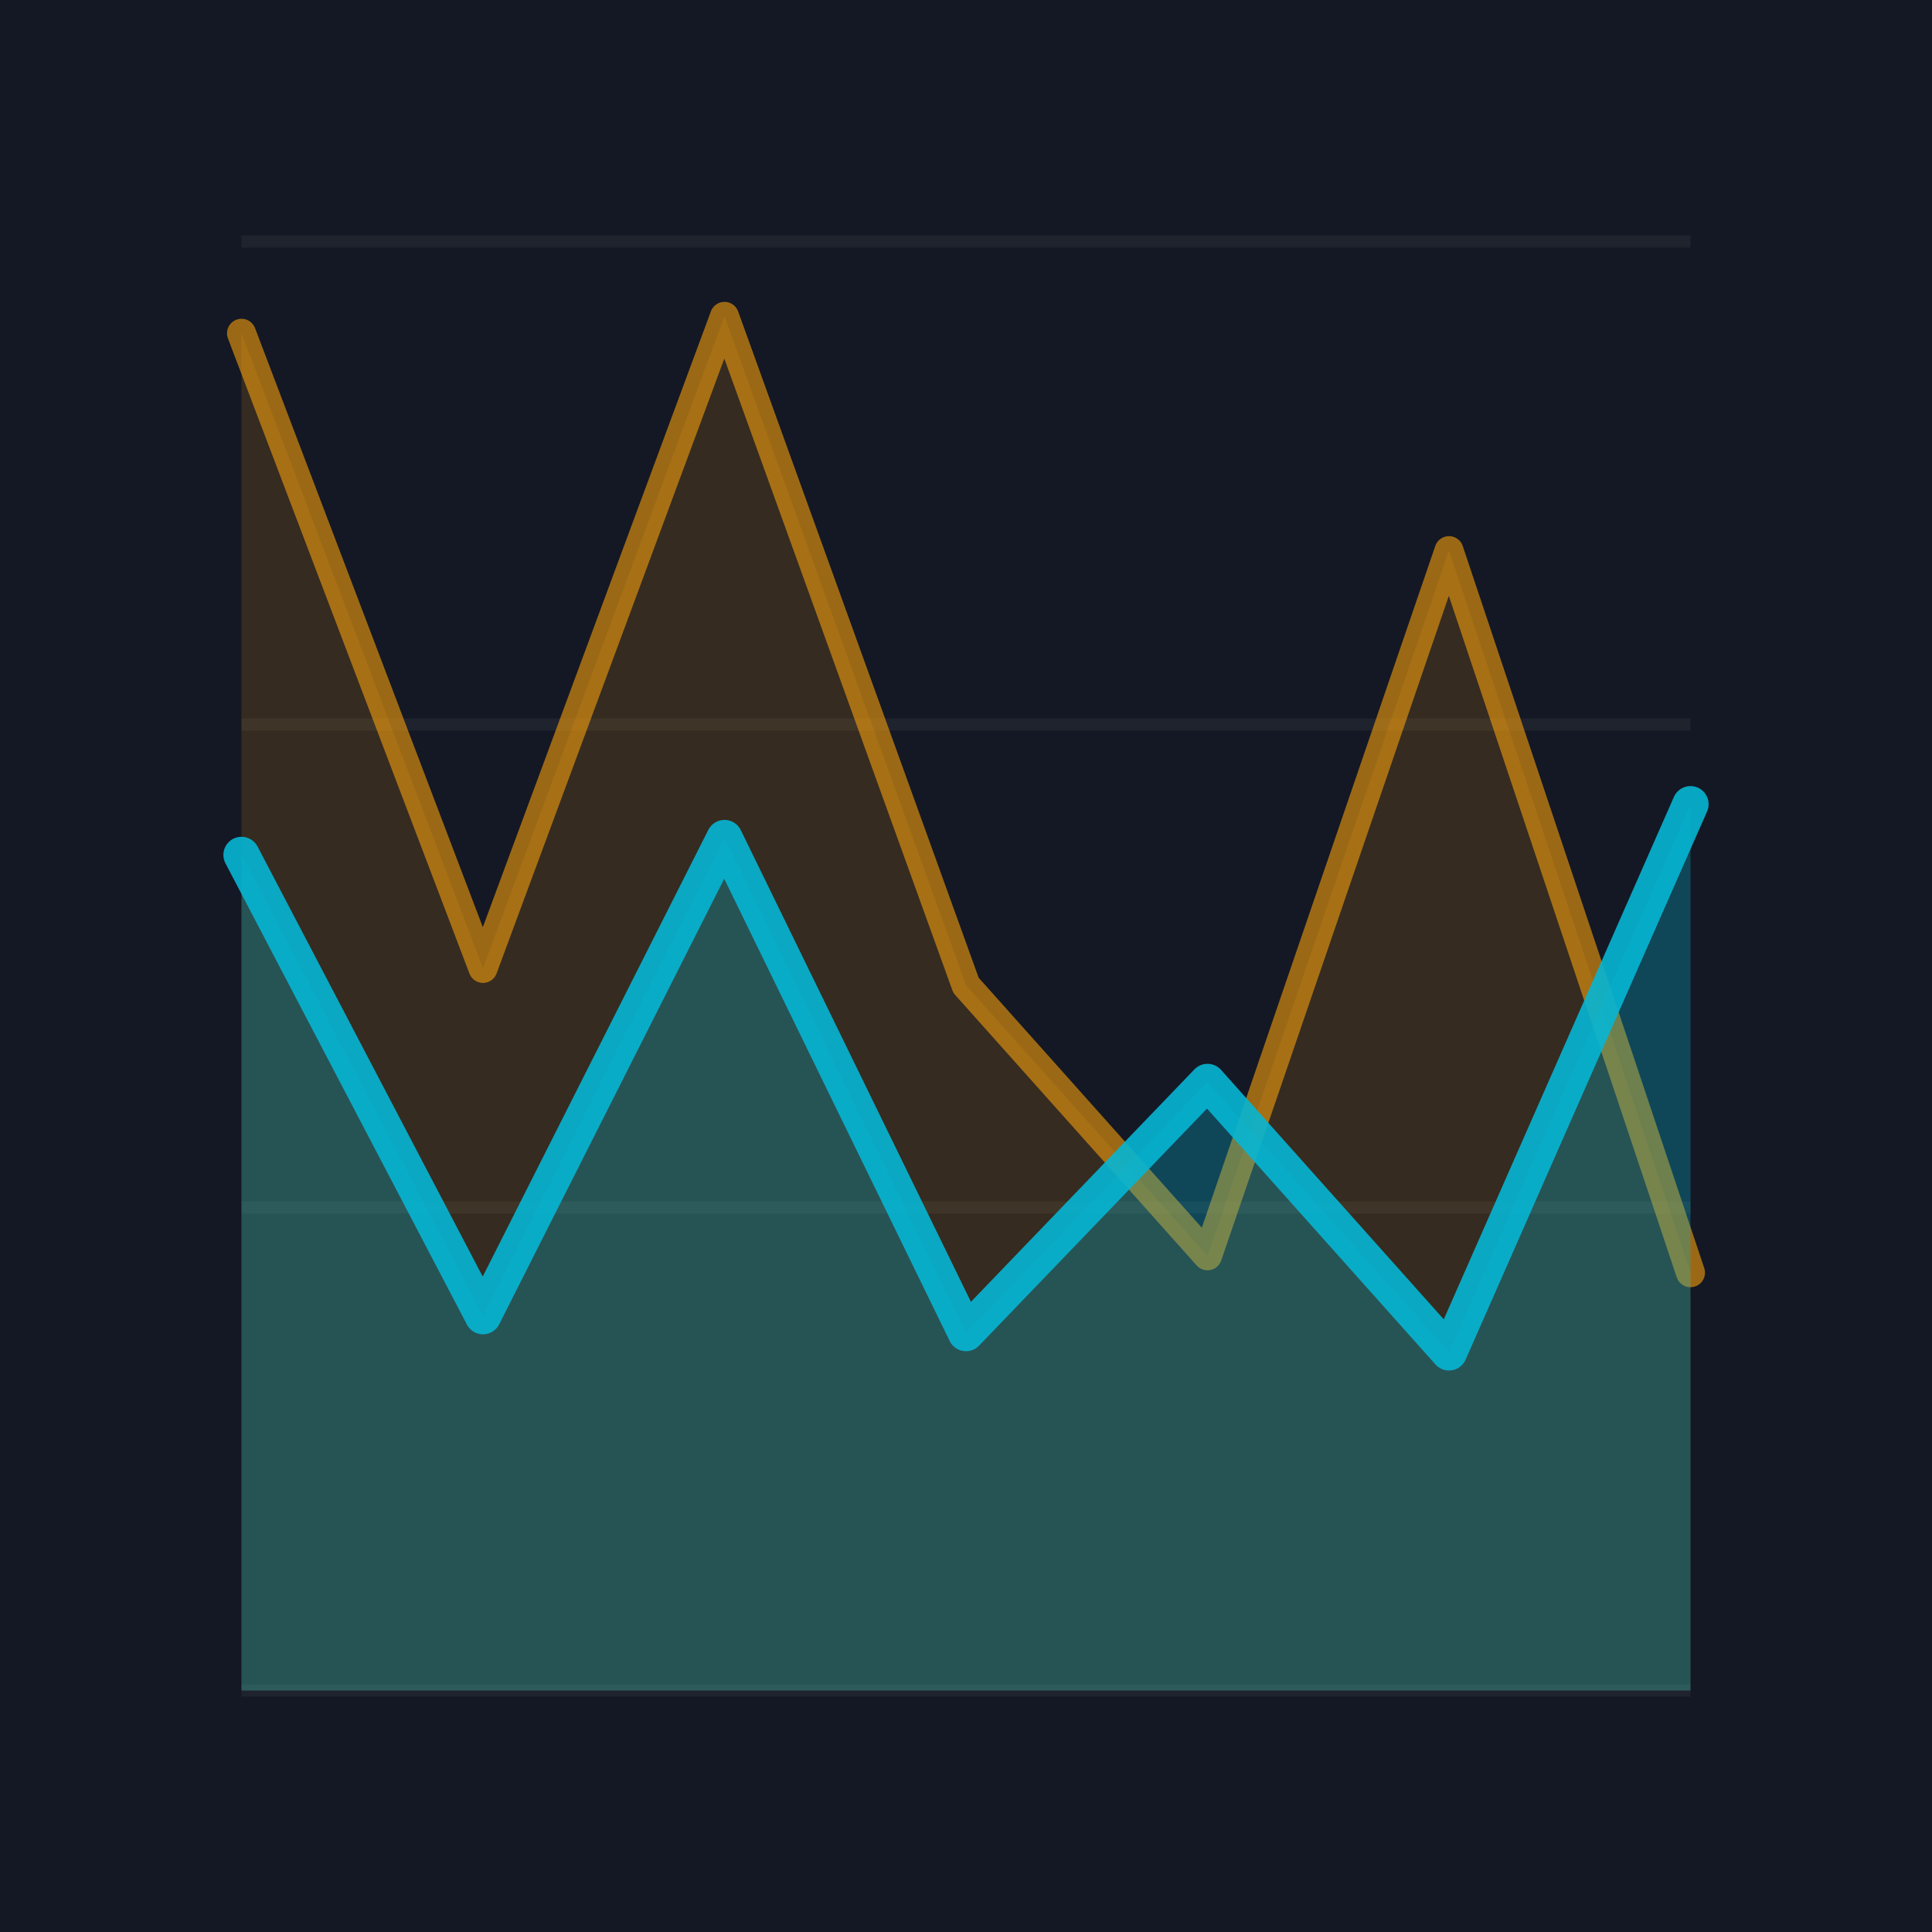
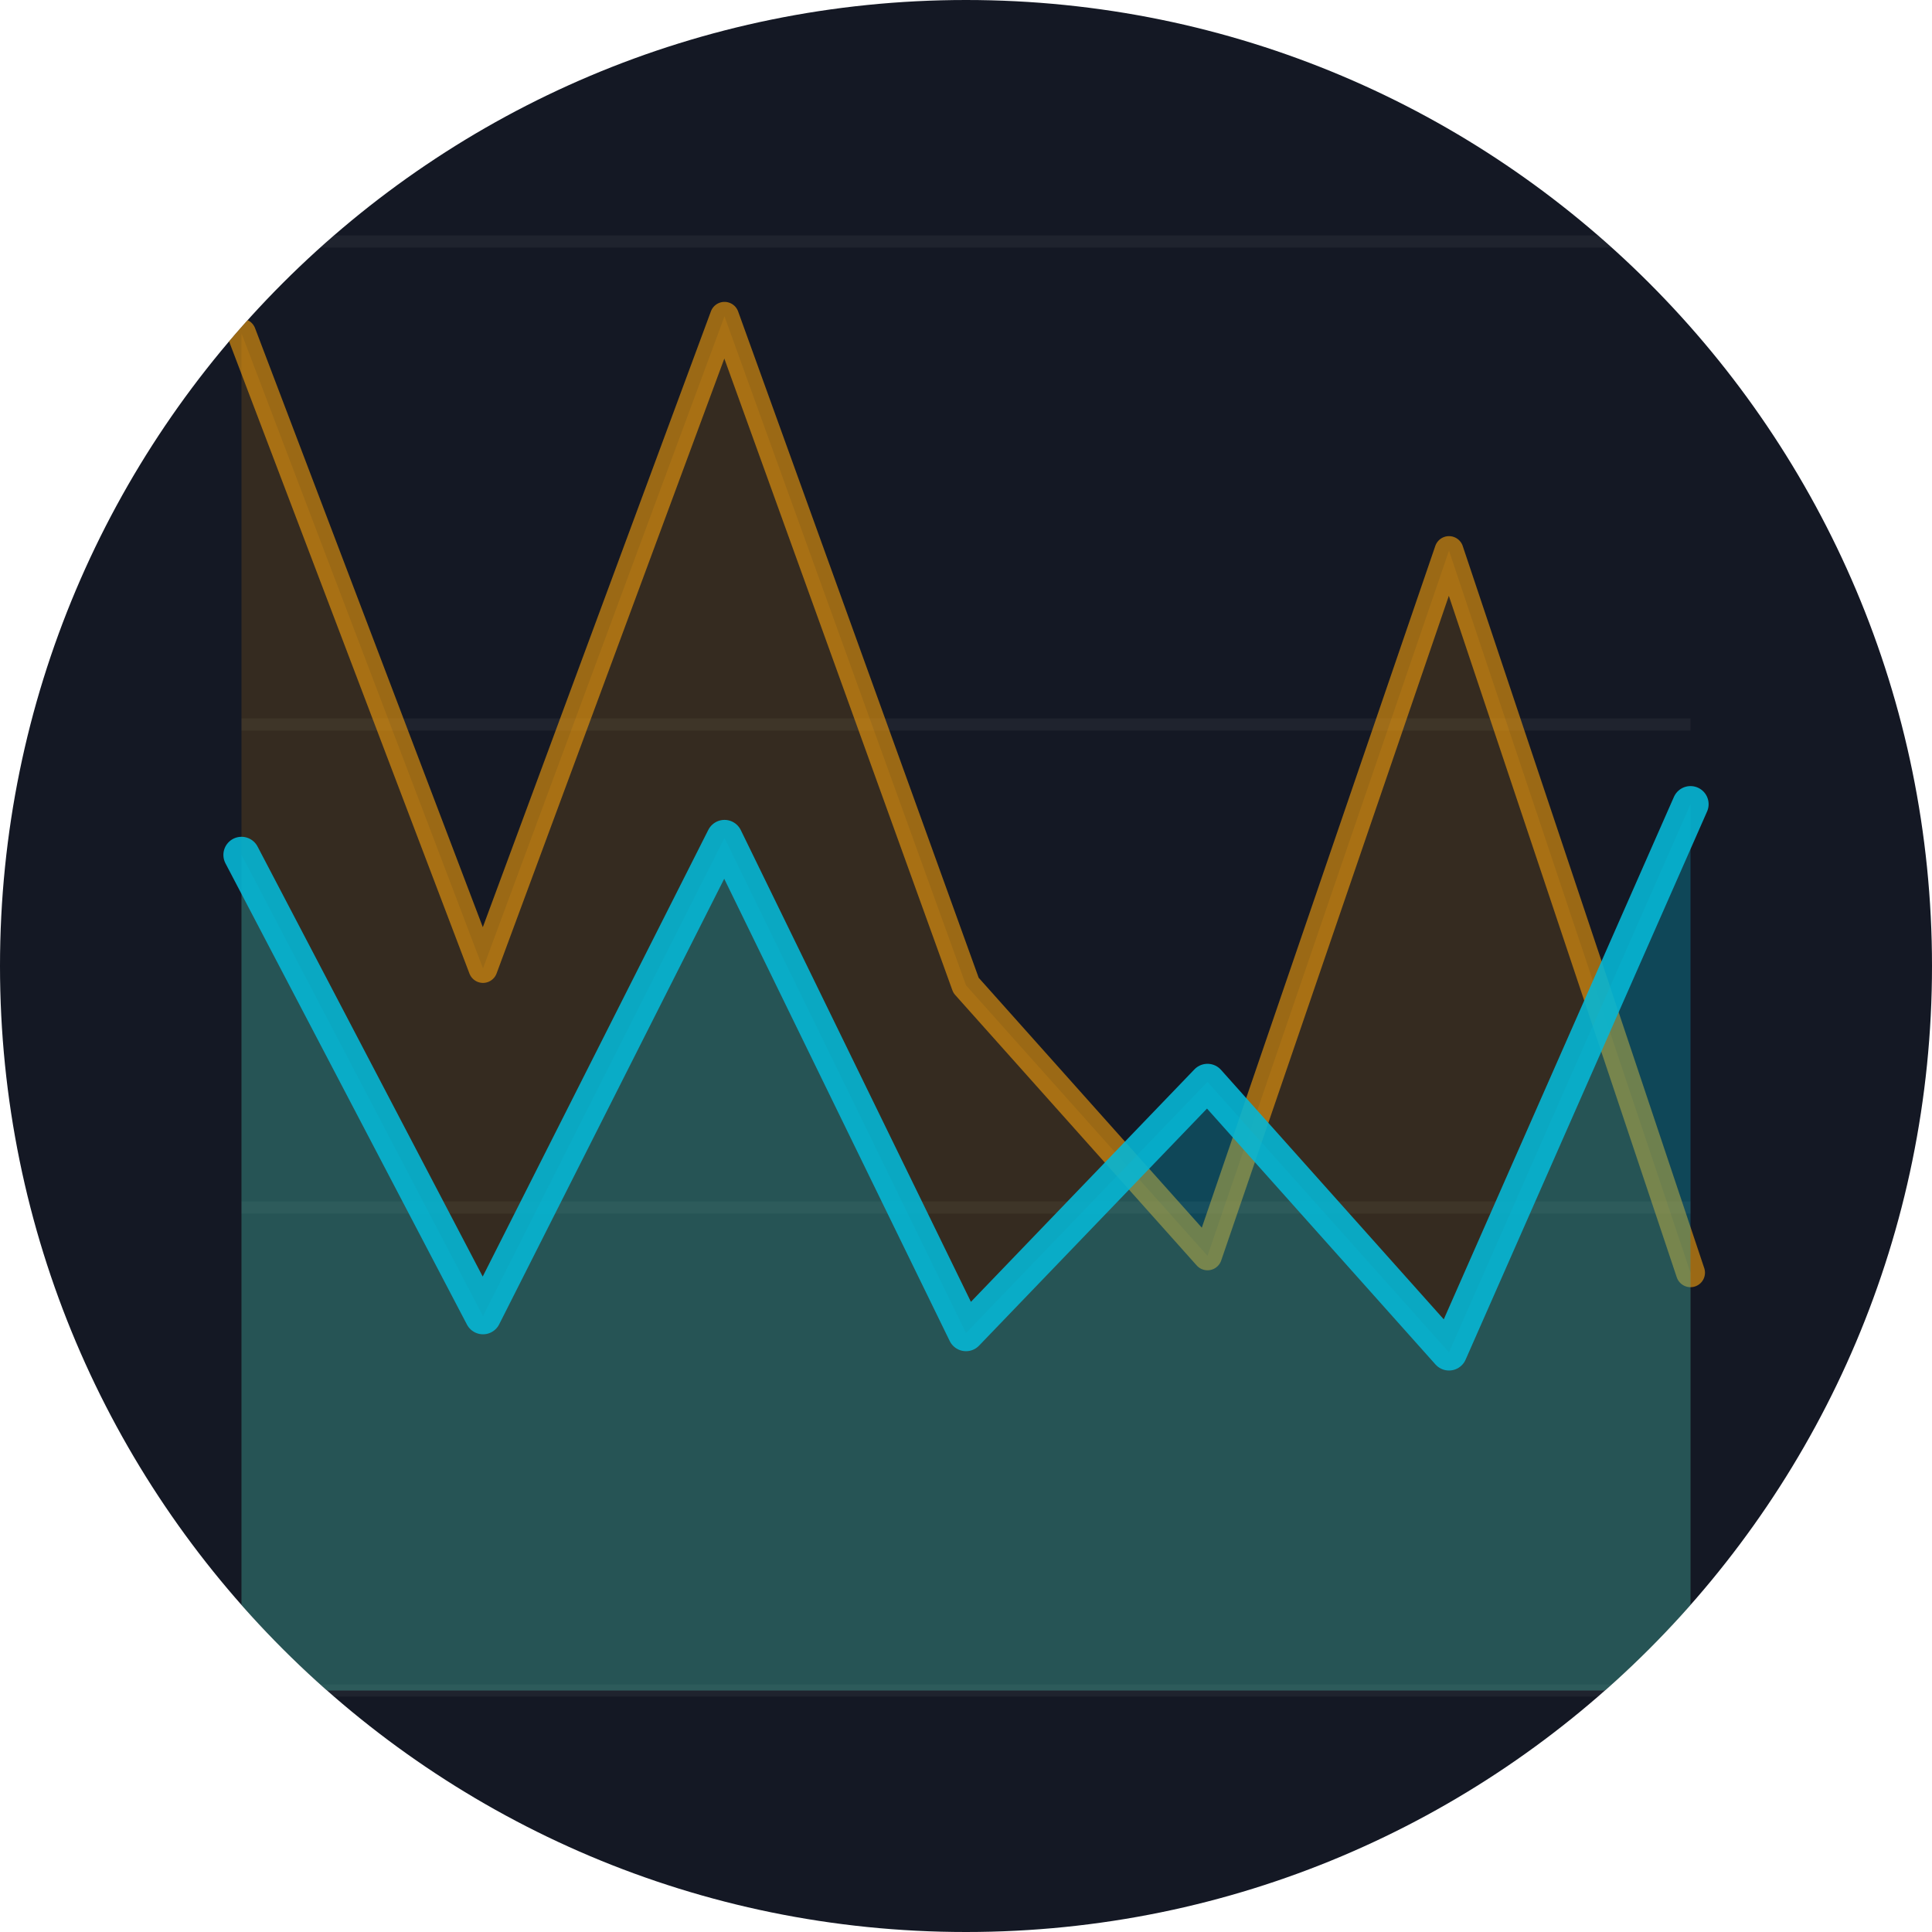
<svg xmlns="http://www.w3.org/2000/svg" viewBox="0 0 80 80" fill="none" width="40" height="40">
-   <rect width="80" height="80" fill="#141824" />
-   <line x1="10" y1="10.0" x2="70" y2="10.0" stroke="rgba(255,255,255,0.05)" stroke-width="0.5" />
-   <line x1="10" y1="30.0" x2="70" y2="30.0" stroke="rgba(255,255,255,0.05)" stroke-width="0.5" />
-   <line x1="10" y1="50.0" x2="70" y2="50.0" stroke="rgba(255,255,255,0.05)" stroke-width="0.5" />
-   <line x1="10" y1="70.0" x2="70" y2="70.0" stroke="rgba(255,255,255,0.05)" stroke-width="0.5" />
-   <path d="M10,70 L10.0,13.8 L20.0,40.1 L30.0,13.1 L40.0,40.8 L50.0,52.0 L60.0,22.8 L70.0,52.7 L70.0,70 Z" fill="#f59e0b" fill-opacity="0.15" />
-   <path d="M10.0,13.8 L20.0,40.1 L30.0,13.1 L40.0,40.8 L50.0,52.0 L60.0,22.8 L70.0,52.7 " fill="none" stroke="#f59e0b" stroke-width="1.2" stroke-linecap="round" stroke-linejoin="round" opacity="0.6" />
-   <path d="M10,70 L10.0,35.4 L20.0,54.5 L30.0,34.7 L40.0,55.2 L50.0,44.8 L60.0,56.0 L70.0,33.3 L70.0,70 Z" fill="#06b6d4" fill-opacity="0.3" />
-   <path d="M10.0,35.4 L20.0,54.5 L30.0,34.7 L40.0,55.2 L50.0,44.8 L60.0,56.0 L70.0,33.3 " fill="none" stroke="#06b6d4" stroke-width="1.5" stroke-linecap="round" stroke-linejoin="round" opacity="0.9" />
+   <defs>
+     <clipPath id="vc645088871">
+       <circle cx="40" cy="40" r="40" />
+     </clipPath>
+   </defs>
+   <g clip-path="url(#vc645088871)">
+     <rect width="80" height="80" fill="#141824" />
+     <line x1="10" y1="10.0" x2="70" y2="10.0" stroke="rgba(255,255,255,0.05)" stroke-width="0.5" />
+     <line x1="10" y1="30.0" x2="70" y2="30.0" stroke="rgba(255,255,255,0.05)" stroke-width="0.5" />
+     <line x1="10" y1="50.0" x2="70" y2="50.0" stroke="rgba(255,255,255,0.05)" stroke-width="0.5" />
+     <line x1="10" y1="70.0" x2="70" y2="70.0" stroke="rgba(255,255,255,0.05)" stroke-width="0.5" />
+     <path d="M10,70 L10.0,13.8 L20.0,40.1 L30.0,13.1 L40.0,40.8 L50.0,52.0 L60.0,22.8 L70.0,52.7 L70.0,70 Z" fill="#f59e0b" fill-opacity="0.15" />
+     <path d="M10.0,13.8 L20.0,40.1 L30.0,13.1 L40.0,40.8 L50.0,52.0 L60.0,22.8 L70.0,52.7 " fill="none" stroke="#f59e0b" stroke-width="1.2" stroke-linecap="round" stroke-linejoin="round" opacity="0.6" />
+     <path d="M10,70 L10.0,35.4 L20.0,54.5 L30.0,34.7 L40.0,55.2 L50.0,44.8 L60.0,56.0 L70.0,33.3 L70.0,70 Z" fill="#06b6d4" fill-opacity="0.3" />
+     <path d="M10.0,35.4 L20.0,54.5 L30.0,34.7 L40.0,55.2 L50.0,44.8 L60.0,56.0 L70.0,33.3 " fill="none" stroke="#06b6d4" stroke-width="1.5" stroke-linecap="round" stroke-linejoin="round" opacity="0.9" />
+   </g>
</svg>
